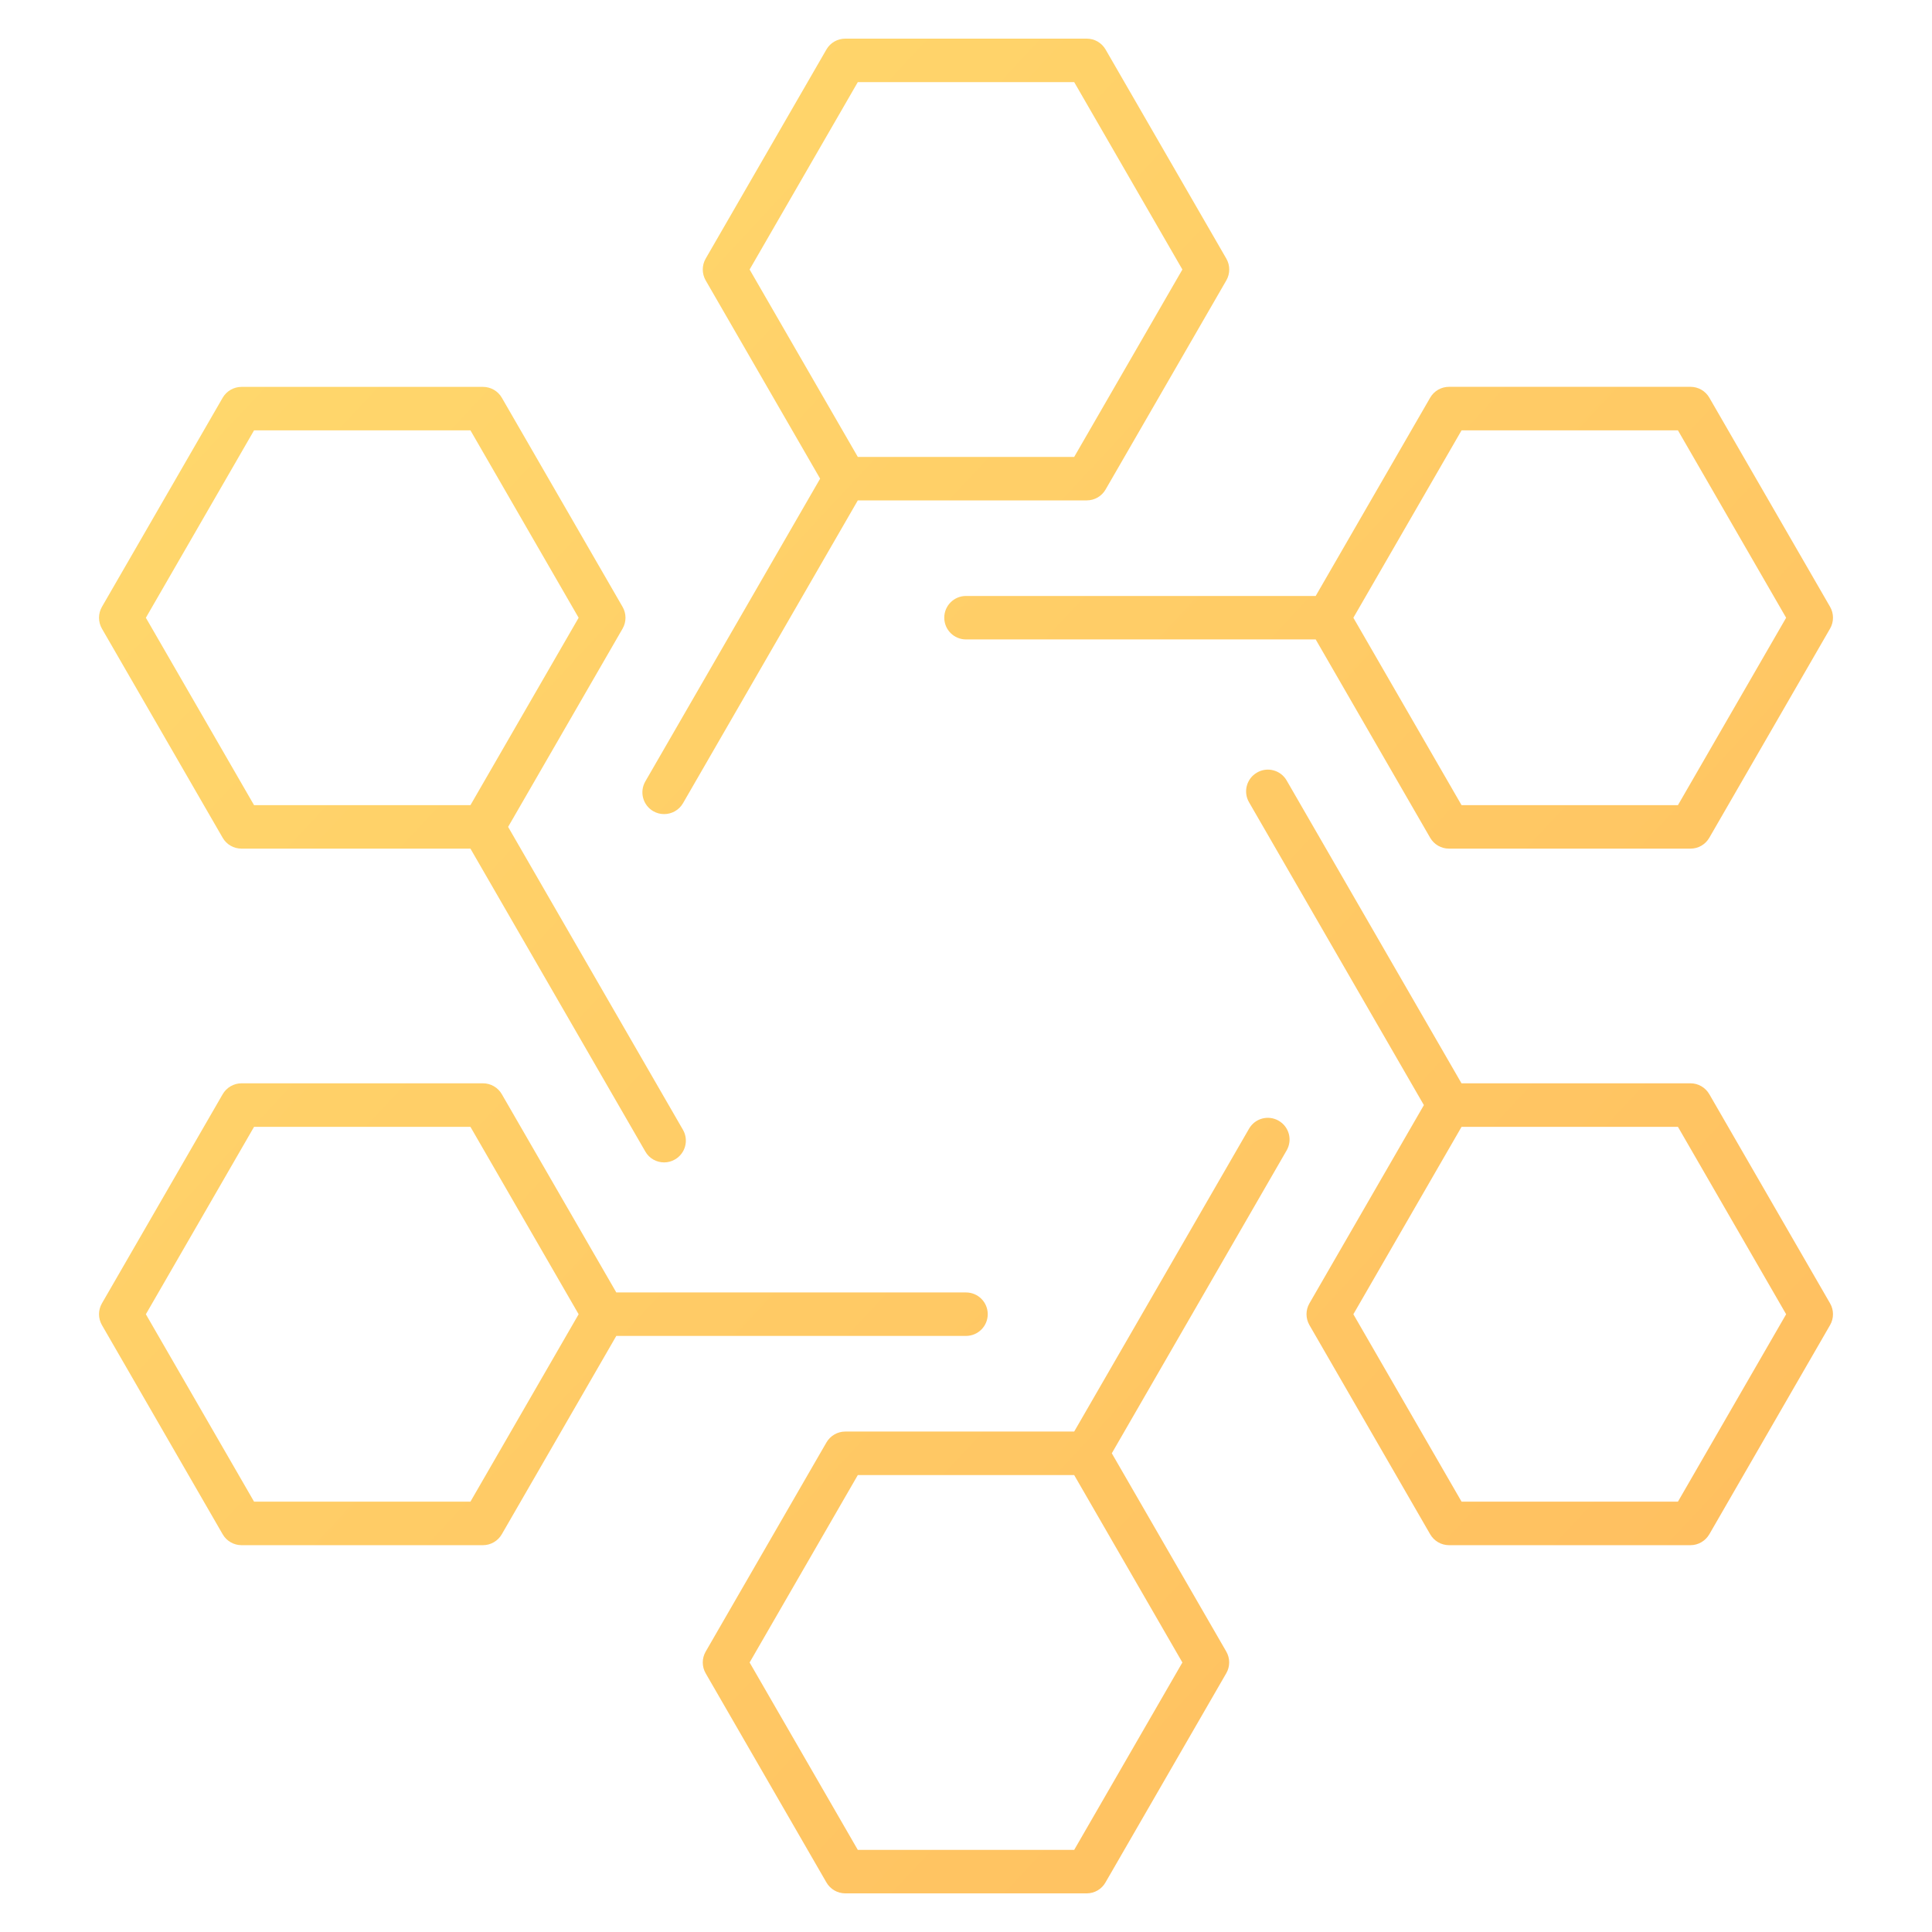
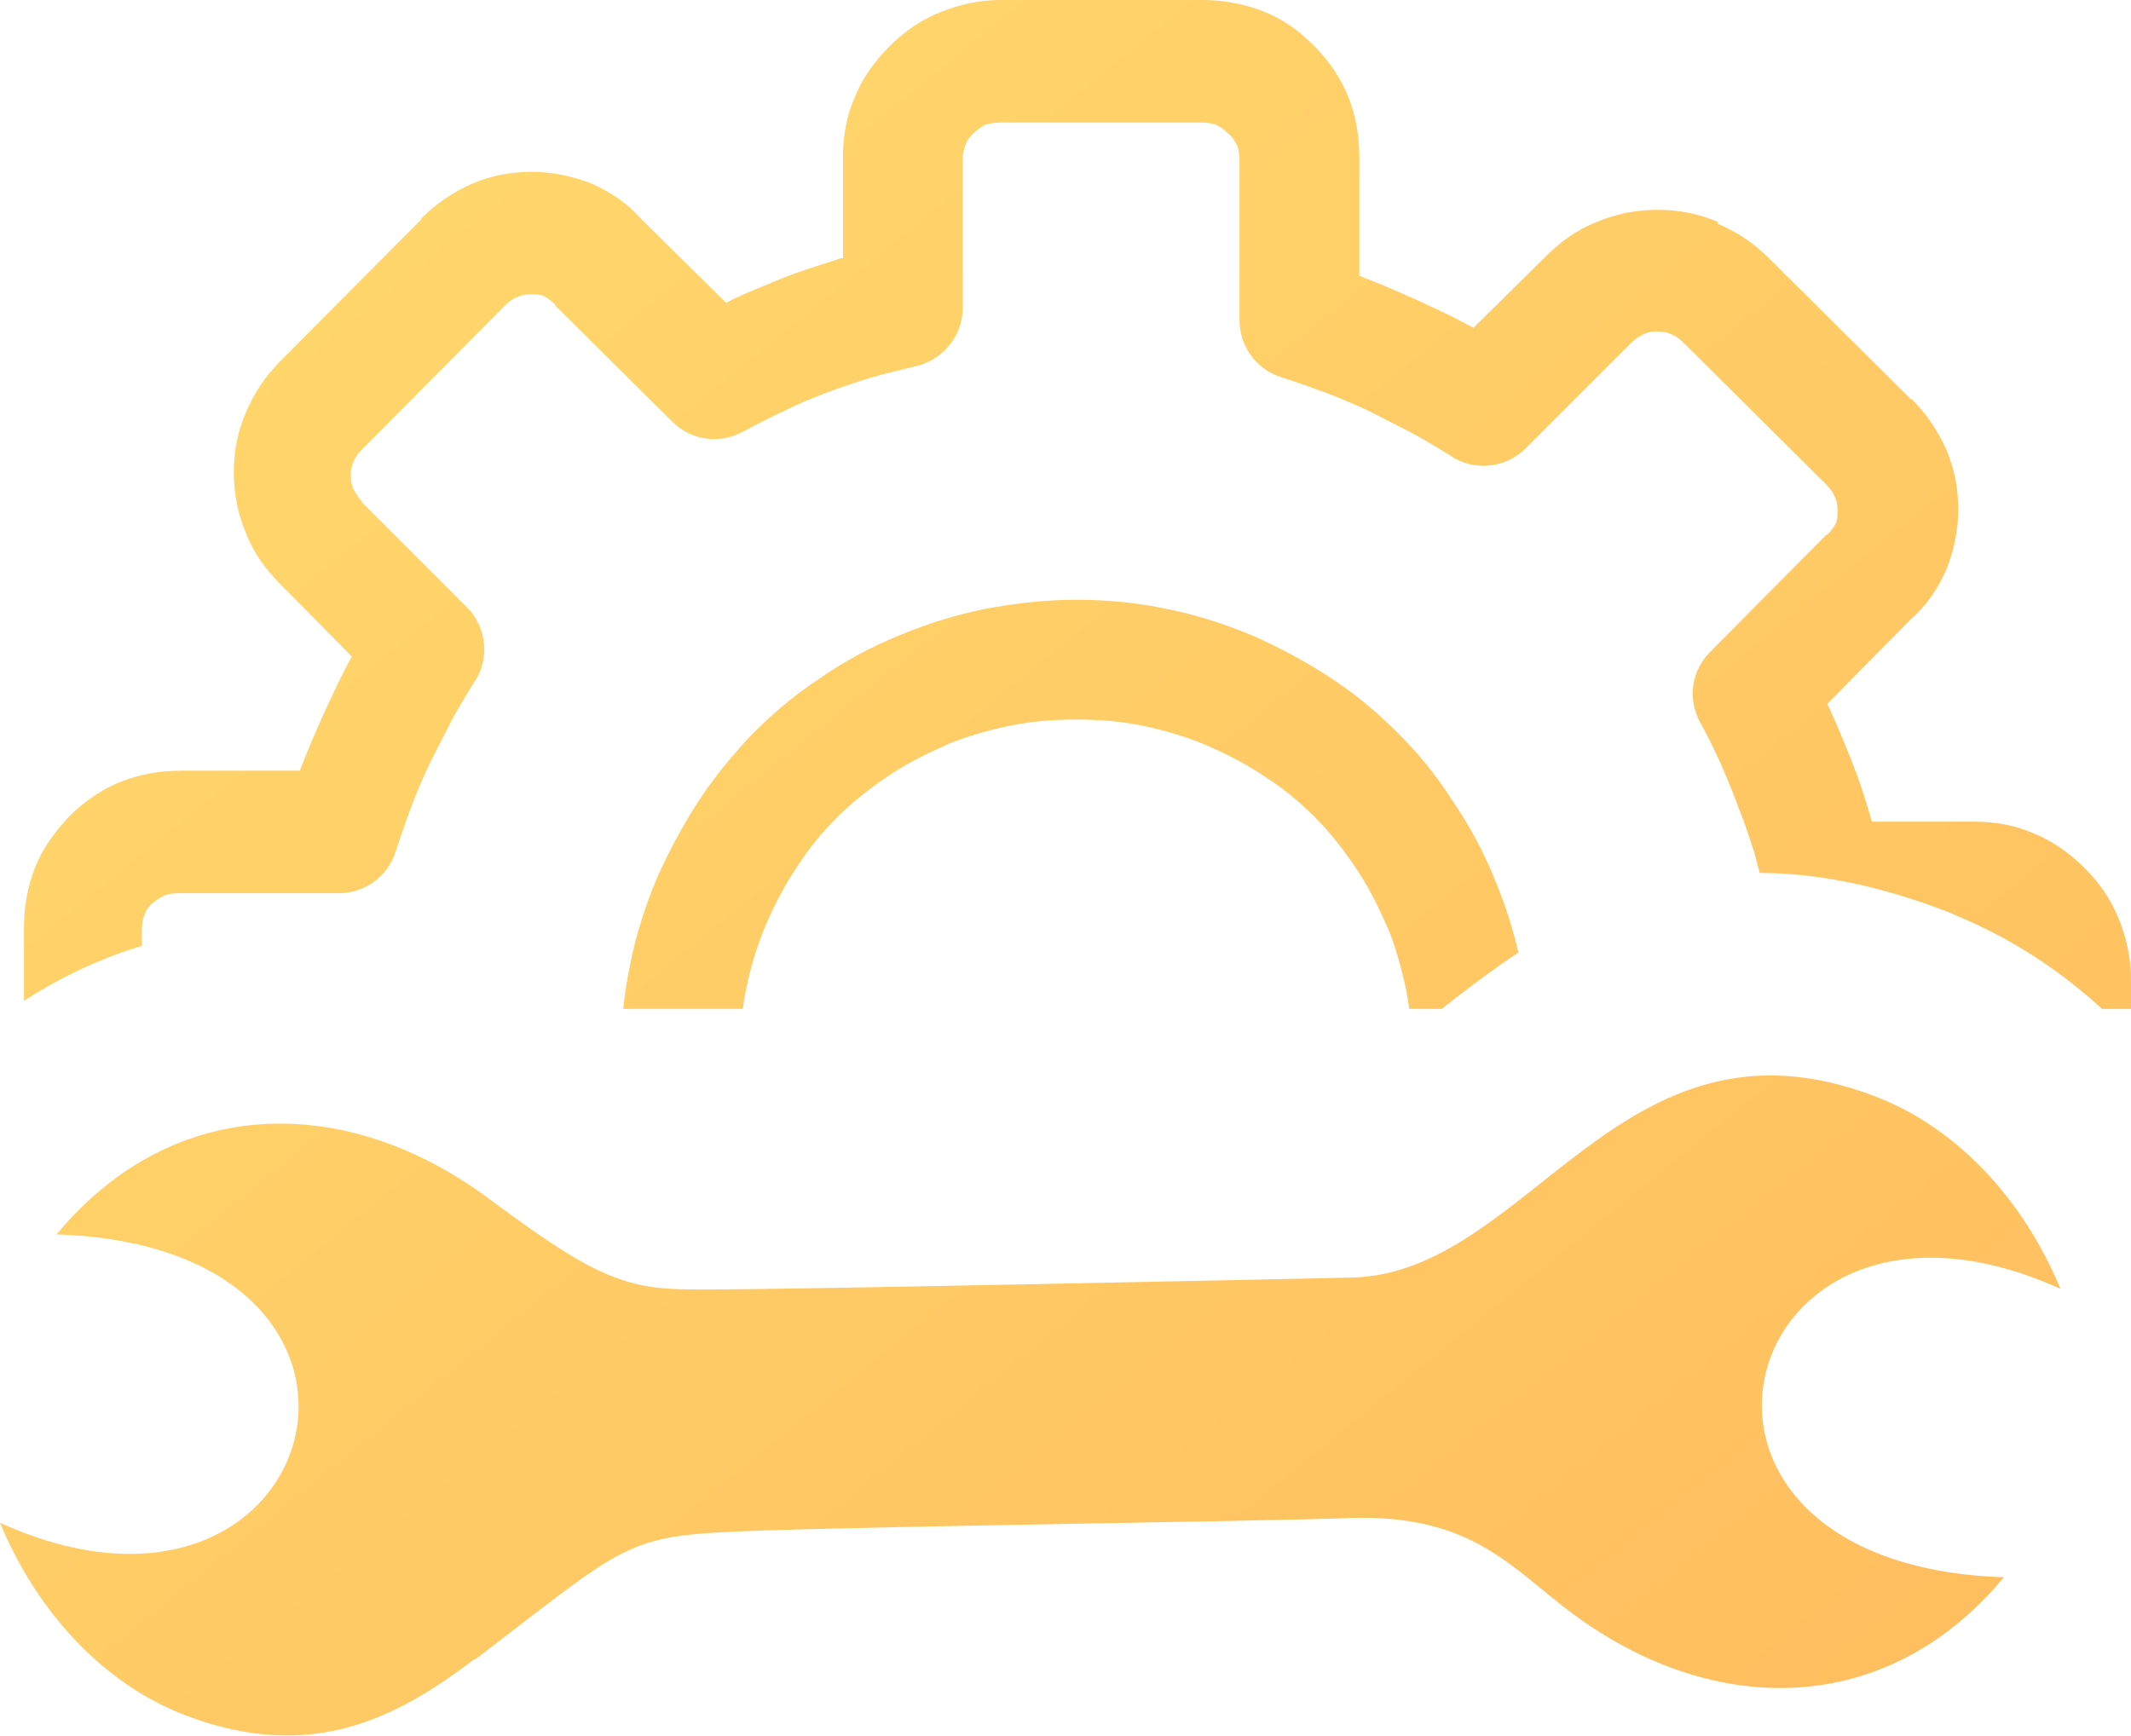
- <svg xmlns="http://www.w3.org/2000/svg" fill="url(#grad1)" version="1.1" id="Layer_1" viewBox="0 0 32.00 32.00" xml:space="preserve" width="256px" height="256px" stroke="url(#grad1)" stroke-width="0">
+ <svg xmlns="http://www.w3.org/2000/svg" version="1.1" id="Layer_1" x="0px" y="0px" width="122.88px" height="100.094px" viewBox="0 0 122.88 100.094" enable-background="new 0 0 122.88 100.094" xml:space="preserve">
  <defs>
    <linearGradient id="grad1" x1="0%" y1="0%" x2="100%" y2="100%">
      <stop offset="0%" style="stop-color:#FFDB6E;stop-opacity:1" />
      <stop offset="100%" style="stop-color:#FFBC5E;stop-opacity:1" />
    </linearGradient>
  </defs>
-   <g id="SVGRepo_bgCarrier" stroke-width="0" />
-   <g id="SVGRepo_tracerCarrier" stroke-linecap="round" stroke-linejoin="round" stroke="#CCCCCC" stroke-width="0.064" />
-   <g id="SVGRepo_iconCarrier">
-     <path id="devops_1_" d="M18,31.36h-4c-0.128,0-0.248-0.069-0.312-0.181l-2-3.464c-0.064-0.111-0.064-0.248,0-0.359l2-3.464     c0.064-0.111,0.183-0.181,0.312-0.181h3.792l2.896-5.016c0.1-0.174,0.32-0.231,0.491-0.132c0.173,0.1,0.231,0.319,0.132,0.491     l-2.896,5.017l1.896,3.284c0.064,0.111,0.064,0.248,0,0.359l-2,3.464C18.247,31.291,18.129,31.36,18,31.36z M14.208,30.64h3.584     l1.792-3.104l-1.792-3.104h-3.584l-1.792,3.104L14.208,30.64z M28,25.593h-4c-0.129,0-0.247-0.069-0.312-0.181l-2-3.465     c-0.064-0.111-0.064-0.248,0-0.359l1.896-3.284l-2.896-5.016c-0.1-0.172-0.041-0.393,0.132-0.492c0.171-0.1,0.392-0.041,0.491,0.131     l2.896,5.016H28c0.129,0,0.247,0.069,0.312,0.181l2,3.464c0.064,0.111,0.064,0.248,0,0.359l-2,3.465     C28.247,25.523,28.129,25.593,28,25.593z M24.208,24.872h3.584l1.792-3.104l-1.792-3.104h-3.584l-1.792,3.104L24.208,24.872z     M8,25.593H4c-0.128,0-0.248-0.069-0.312-0.181l-2-3.465c-0.064-0.111-0.064-0.248,0-0.359l2-3.464     C3.752,18.013,3.872,17.943,4,17.943h4c0.128,0,0.248,0.069,0.312,0.181l1.896,3.283H16c0.199,0,0.36,0.161,0.36,0.36     s-0.161,0.36-0.36,0.36h-5.792l-1.896,3.284C8.248,25.523,8.128,25.593,8,25.593z M4.208,24.872h3.584l1.792-3.104l-1.792-3.104     H4.208l-1.792,3.104L4.208,24.872z M11,19.253c-0.125,0-0.246-0.064-0.312-0.181l-2.896-5.016H4c-0.128,0-0.248-0.068-0.312-0.18     l-2-3.464c-0.064-0.111-0.064-0.249,0-0.36l2-3.464C3.752,6.477,3.872,6.408,4,6.408h4c0.128,0,0.248,0.068,0.312,0.18l2,3.464     c0.064,0.111,0.064,0.249,0,0.36l-1.896,3.284l2.896,5.017c0.099,0.172,0.04,0.392-0.132,0.491     C11.124,19.237,11.062,19.253,11,19.253z M4.208,13.336h3.584l1.792-3.104L7.792,7.128H4.208l-1.792,3.104L4.208,13.336z     M28,14.056h-4c-0.129,0-0.247-0.068-0.312-0.18l-1.896-3.285H16c-0.199,0-0.36-0.161-0.36-0.36s0.161-0.36,0.36-0.36h5.792     l1.896-3.284c0.064-0.111,0.183-0.18,0.312-0.18h4c0.129,0,0.247,0.068,0.312,0.18l2,3.464c0.064,0.111,0.064,0.249,0,0.36l-2,3.464     C28.247,13.988,28.129,14.056,28,14.056z M24.208,13.336h3.584l1.792-3.104l-1.792-3.104h-3.584l-1.792,3.104L24.208,13.336z     M11,13.484c-0.061,0-0.123-0.015-0.18-0.048c-0.172-0.1-0.231-0.32-0.132-0.492l2.896-5.016l-1.896-3.284     c-0.064-0.112-0.064-0.249,0-0.36l2-3.464C13.752,0.708,13.872,0.64,14,0.64h4c0.129,0,0.247,0.068,0.312,0.18l2,3.464     c0.064,0.111,0.064,0.249,0,0.36l-2,3.464C18.247,8.22,18.129,8.288,18,8.288h-3.792l-2.896,5.017     C11.245,13.42,11.124,13.484,11,13.484z M14.208,7.568h3.584l1.792-3.104L17.792,1.36h-3.584l-1.792,3.104L14.208,7.568z" />
-     <rect id="_Transparent_Rectangle" style="fill:none;" width="32" height="32" />
+   <g fill="url(#grad1)">
+     <path d="M97.124,19.813c-0.268-0.268-0.481-0.429-0.749-0.536c-0.214-0.107-0.482-0.161-0.804-0.161s-0.589,0.054-0.803,0.161     s-0.482,0.268-0.696,0.482l-0.054,0.054l-6.051,6.05c-1.178,1.178-3.052,1.339-4.391,0.375c-0.695-0.428-1.393-0.857-2.195-1.285     c-0.856-0.428-1.66-0.857-2.409-1.231c-0.804-0.375-1.66-0.75-2.517-1.071c-0.75-0.268-1.606-0.589-2.624-0.911     c-1.445-0.482-2.356-1.821-2.356-3.266V9.21c0-0.321-0.054-0.643-0.16-0.856c-0.107-0.214-0.268-0.482-0.482-0.643     c-0.214-0.214-0.428-0.375-0.643-0.482c-0.214-0.107-0.535-0.16-0.856-0.16H57.661c-0.322,0-0.589,0.053-0.803,0.107     c-0.214,0.107-0.482,0.268-0.75,0.536c-0.214,0.214-0.375,0.428-0.428,0.643c-0.107,0.214-0.161,0.535-0.161,0.856v8.514     c0,1.714-1.232,3.106-2.838,3.427c-0.911,0.214-1.767,0.428-2.517,0.643c-0.857,0.268-1.66,0.535-2.517,0.857     c-0.803,0.321-1.66,0.642-2.463,1.071c-0.856,0.375-1.606,0.803-2.356,1.178c-1.392,0.749-2.999,0.481-4.069-0.589l-6.694-6.64     c-0.053-0.054-0.053-0.054-0.053-0.107c-0.215-0.214-0.429-0.375-0.643-0.482c-0.215-0.107-0.429-0.107-0.75-0.107     s-0.589,0.054-0.803,0.161c-0.268,0.107-0.482,0.268-0.75,0.536l-8.139,8.192c-0.268,0.268-0.428,0.482-0.536,0.75     c-0.107,0.214-0.16,0.482-0.16,0.803c0,0.322,0.053,0.589,0.16,0.804c0.107,0.214,0.268,0.482,0.482,0.696v0.054l6.051,6.051     c1.178,1.178,1.338,3.052,0.375,4.391c-0.428,0.696-0.857,1.392-1.285,2.195c-0.428,0.857-0.857,1.66-1.231,2.41     c-0.375,0.803-0.75,1.66-1.071,2.517c-0.268,0.75-0.589,1.606-0.911,2.624c-0.482,1.446-1.821,2.356-3.266,2.356h-9.264     c-0.321,0-0.643,0.053-0.856,0.16c-0.215,0.107-0.429,0.268-0.643,0.429c-0.215,0.214-0.375,0.429-0.429,0.643     c-0.107,0.214-0.161,0.535-0.161,0.856v0.945c-2.356,0.719-4.637,1.771-6.8,3.173v-4.225c0-1.231,0.214-2.356,0.643-3.481     c0.428-1.07,1.124-2.034,1.981-2.944c0.856-0.857,1.874-1.553,2.945-1.981c1.071-0.428,2.249-0.643,3.48-0.643h6.854     c0.054-0.161,0.161-0.375,0.214-0.535c0.375-0.964,0.804-1.928,1.232-2.892c0.482-1.018,0.91-1.981,1.392-2.838l0.161-0.322     l-4.123-4.176c-0.857-0.857-1.553-1.82-1.981-2.945c-0.482-1.125-0.696-2.303-0.696-3.481c0-1.231,0.214-2.355,0.696-3.48     c0.481-1.124,1.124-2.088,1.981-2.945l8.139-8.193v-0.053c0.856-0.857,1.82-1.5,2.891-1.981c1.125-0.482,2.249-0.696,3.481-0.696     c1.231,0,2.409,0.268,3.48,0.696c1.071,0.481,2.034,1.124,2.838,2.034l4.873,4.819c0.161-0.054,0.321-0.16,0.428-0.214     c0.91-0.429,1.874-0.803,2.892-1.231c0.964-0.375,1.981-0.696,2.999-1.018c0.161-0.054,0.268-0.107,0.428-0.107V9.049     c0-1.231,0.215-2.41,0.696-3.48c0.429-1.071,1.125-2.035,1.981-2.891l0.054-0.054c0.856-0.856,1.82-1.5,2.892-1.928     C55.305,0.268,56.483,0,57.661,0h11.673c1.231,0,2.356,0.214,3.48,0.643c1.125,0.429,2.089,1.125,2.945,1.981     s1.553,1.874,1.981,2.945c0.428,1.071,0.643,2.249,0.643,3.48v6.854c0.16,0.054,0.374,0.161,0.535,0.214     c0.964,0.375,1.928,0.804,2.892,1.232c1.017,0.482,1.981,0.91,2.838,1.392l0.321,0.161l4.176-4.123     c0.857-0.857,1.821-1.553,2.945-1.981c1.125-0.482,2.303-0.696,3.48-0.696c1.231,0,2.356,0.214,3.48,0.696l0.001,0.106     c1.124,0.482,2.088,1.125,2.944,1.981l8.192,8.139h0.054c0.857,0.857,1.499,1.821,1.981,2.892c0.481,1.125,0.696,2.249,0.696,3.48     s-0.269,2.41-0.696,3.48c-0.482,1.071-1.124,2.035-2.035,2.838l-4.818,4.873c0.053,0.161,0.16,0.321,0.214,0.482     c0.428,0.911,0.803,1.875,1.178,2.785c0,0.054,0.054,0.107,0.054,0.161c0.375,0.91,0.696,1.927,1.018,2.999l0.106,0.375l5.891,0     c1.231,0,2.409,0.214,3.48,0.696c1.071,0.428,2.035,1.125,2.892,1.981l0.054,0.054c0.856,0.857,1.499,1.82,1.928,2.892     c0.428,1.071,0.695,2.249,0.695,3.427v1.749h-1.669c-2.463-2.256-5.264-4.08-8.325-5.35c-0.237-0.11-0.479-0.213-0.728-0.308     c-4.021-1.531-7.539-2.177-10.685-2.185c-0.111-0.409-0.222-0.826-0.333-1.243c-0.268-0.803-0.535-1.66-0.91-2.57     c0-0.053-0.054-0.107-0.054-0.161c-0.321-0.856-0.643-1.606-0.964-2.356c-0.375-0.803-0.75-1.606-1.178-2.356     c-0.75-1.393-0.482-2.999,0.589-4.07l6.64-6.693c0-0.054,0.054-0.054,0.106-0.054c0.215-0.214,0.375-0.428,0.482-0.643     c0.107-0.214,0.107-0.428,0.107-0.75s-0.054-0.589-0.161-0.803c-0.106-0.268-0.268-0.482-0.535-0.75l-8.192-8.139L97.124,19.813     L97.124,19.813z M27.334,95.706c-4.405,3.344-9.35,5.998-16.611,3.235C6.015,97.156,2.156,93.027,0,87.825     c18.757,8.501,25.473-15.898,3.263-16.633c6.779-8.162,16.777-8.096,24.855-2.11c3.819,2.824,5.967,4.242,8.166,4.861     c1.203,0.356,2.411,0.424,3.938,0.427c5.16,0.018,32.208-0.571,37.683-0.686c10.309-0.202,15.521-16.053,30.184-10.466     c4.708,1.785,8.566,5.914,10.723,11.116c-18.757-8.501-25.473,15.898-3.263,16.633c-6.779,8.162-16.776,8.097-24.854,2.11     c-3.54-2.632-5.775-5.727-12.759-5.531c-4.844,0.206-31.836,0.521-36.692,0.847c-1.93,0.116-3.211,0.307-4.43,0.782     c-2.204,0.841-4.201,2.555-9.412,6.527L27.334,95.706L27.334,95.706z M62.052,34.591c1.768,0,3.534,0.161,5.248,0.535     c1.659,0.322,3.319,0.857,4.979,1.553c1.553,0.696,3.052,1.5,4.444,2.41s2.677,1.981,3.855,3.159     c1.178,1.178,2.249,2.463,3.159,3.909c0.964,1.392,1.767,2.891,2.409,4.444c0.054,0.106,0.054,0.214,0.107,0.268     c0.554,1.338,0.988,2.716,1.303,4.064c-1.53,1.017-2.992,2.128-4.425,3.253h-1.865c-0.055-0.405-0.123-0.81-0.207-1.213     c-0.268-1.232-0.589-2.356-1.018-3.428c-0.054-0.053-0.054-0.106-0.106-0.214c-0.536-1.231-1.125-2.355-1.82-3.373     c-0.696-1.018-1.446-1.981-2.303-2.838c-0.857-0.856-1.821-1.66-2.838-2.302c-1.018-0.696-2.143-1.285-3.374-1.82     c-1.124-0.482-2.356-0.857-3.641-1.125c-1.231-0.268-2.57-0.375-3.909-0.375s-2.624,0.107-3.909,0.375     c-1.231,0.268-2.355,0.589-3.427,1.018c-0.054,0.054-0.107,0.054-0.214,0.107c-1.232,0.535-2.356,1.124-3.374,1.82     s-1.981,1.446-2.838,2.302c-0.857,0.857-1.66,1.821-2.303,2.838c-0.696,1.018-1.285,2.142-1.82,3.373     c-0.482,1.125-0.857,2.356-1.125,3.642c-0.086,0.394-0.155,0.8-0.209,1.213h-6.892c0.087-0.878,0.221-1.748,0.408-2.605     c0.321-1.66,0.857-3.32,1.553-4.979c0.696-1.553,1.5-3.053,2.41-4.444c0.91-1.393,1.981-2.678,3.159-3.909     c1.178-1.178,2.463-2.249,3.855-3.159c1.392-0.964,2.891-1.767,4.444-2.41c0.107-0.053,0.215-0.053,0.268-0.107     c1.553-0.643,3.159-1.125,4.712-1.446c1.713-0.321,3.48-0.535,5.247-0.535H62.052L62.052,34.591z" />
  </g>
</svg>
